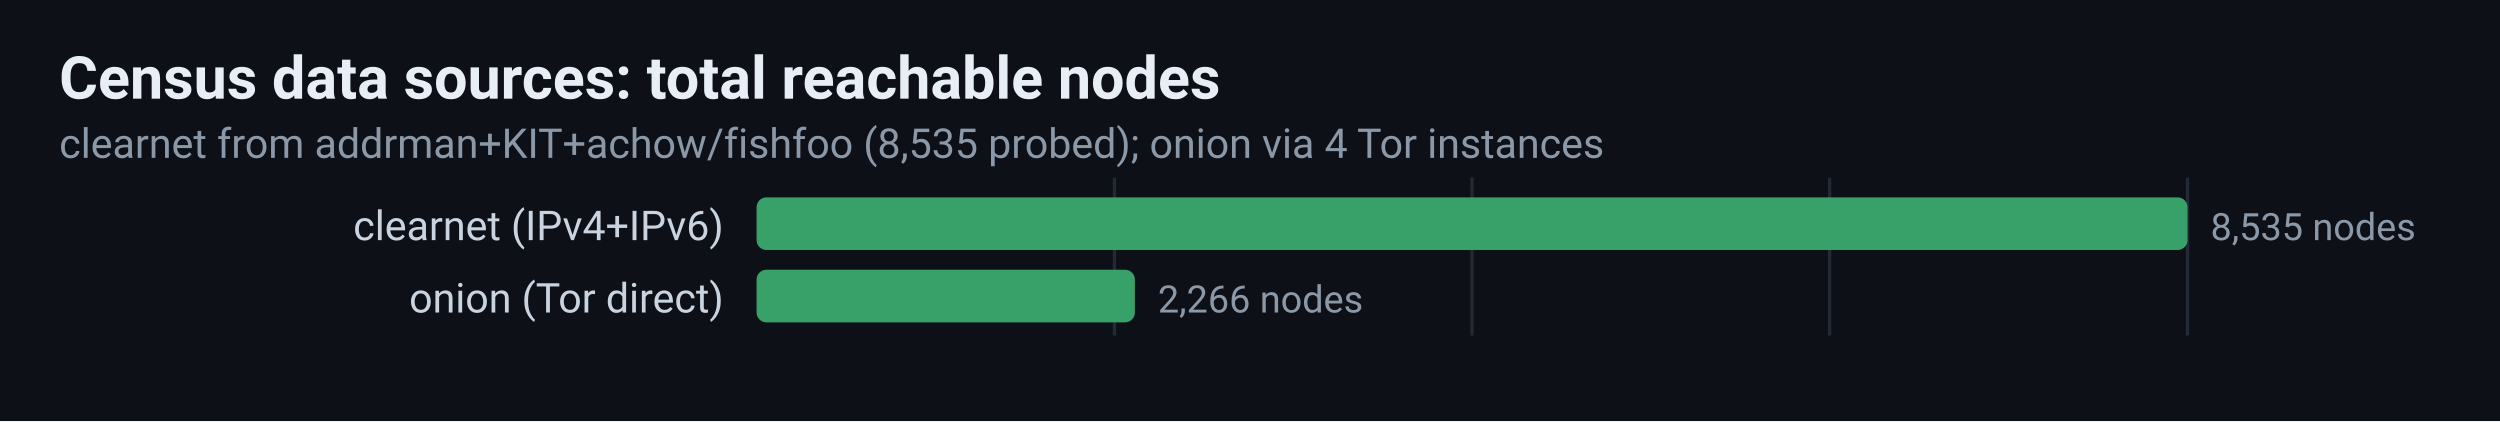
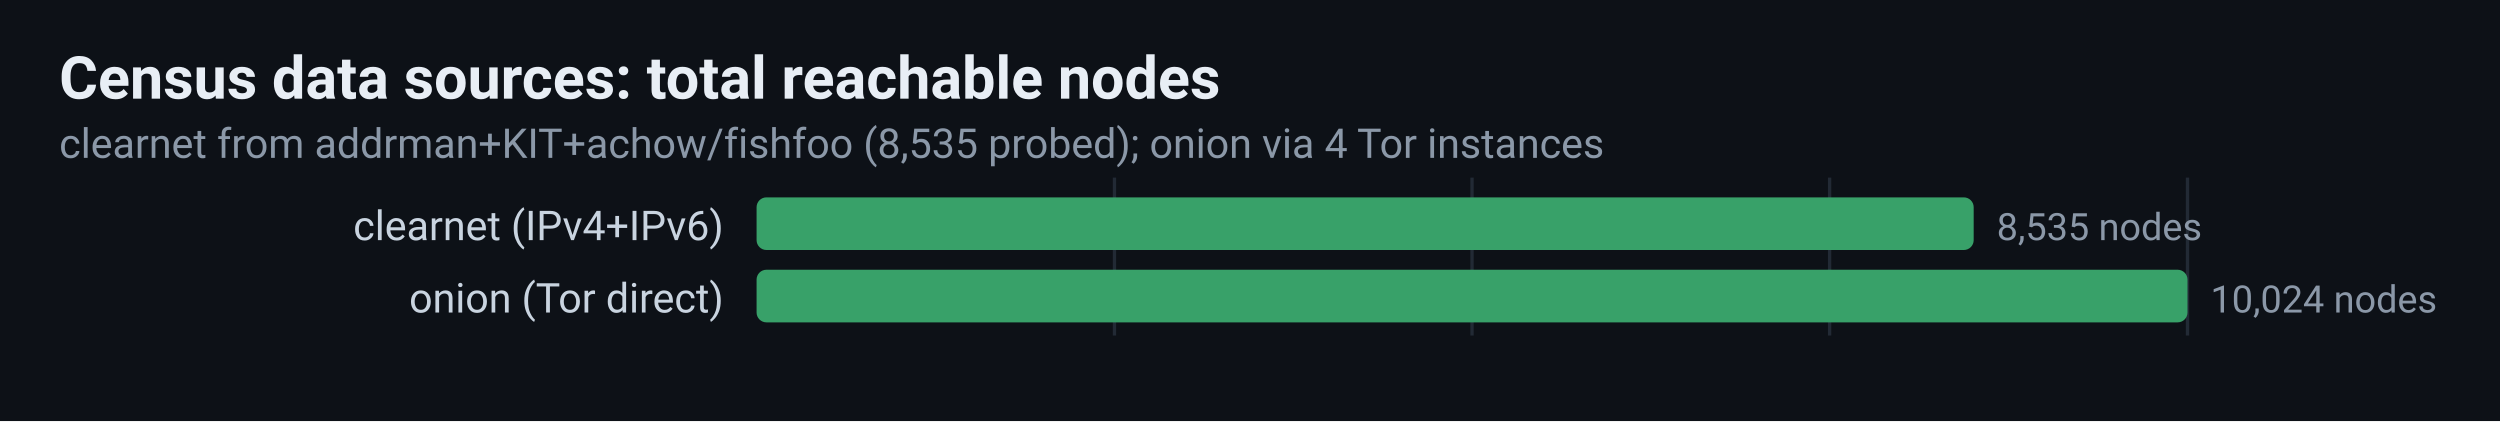
<svg xmlns="http://www.w3.org/2000/svg" width="760" height="128" font-family="system-ui,-apple-system,Segoe UI,Roboto,sans-serif">
  <rect width="760" height="128" fill="#0d1117" />
  <text x="18" y="30" font-size="18" font-weight="600" fill="#e8eef5">Census data sources: total reachable nodes</text>
  <text x="18" y="48" font-size="12.5" fill="#8b98a8">clearnet from addrman+KIT+achow/fishfoo (8,535 probed); onion via 4 Tor instances</text>
  <line x1="338.8" y1="54" x2="338.8" y2="102" stroke="#222a35" stroke-width="1" />
  <line x1="447.5" y1="54" x2="447.5" y2="102" stroke="#222a35" stroke-width="1" />
  <line x1="556.2" y1="54" x2="556.2" y2="102" stroke="#222a35" stroke-width="1" />
  <line x1="665.0" y1="54" x2="665.0" y2="102" stroke="#222a35" stroke-width="1" />
  <text x="220" y="73" font-size="12.5" fill="#c9d4e0" text-anchor="end">clearnet (IPv4+IPv6)</text>
-   <rect x="230" y="60" width="435" height="16" fill="#38a169" rx="3" />
-   <text x="672" y="73" font-size="11.5" fill="#8b98a8">8,535 nodes</text>
+   <rect x="230" y="60" width="370" height="16" fill="#38a169" rx="3" />
+   <text x="607" y="73" font-size="11.5" fill="#8b98a8">8,535 nodes</text>
  <text x="220" y="95" font-size="12.5" fill="#c9d4e0" text-anchor="end">onion (Tor direct)</text>
-   <rect x="230" y="82" width="115" height="16" fill="#38a169" rx="3" />
-   <text x="352" y="95" font-size="11.5" fill="#8b98a8">2,266 nodes</text>
+   <rect x="230" y="82" width="435" height="16" fill="#38a169" rx="3" />
+   <text x="672" y="95" font-size="11.5" fill="#8b98a8">10,024 nodes</text>
</svg>
